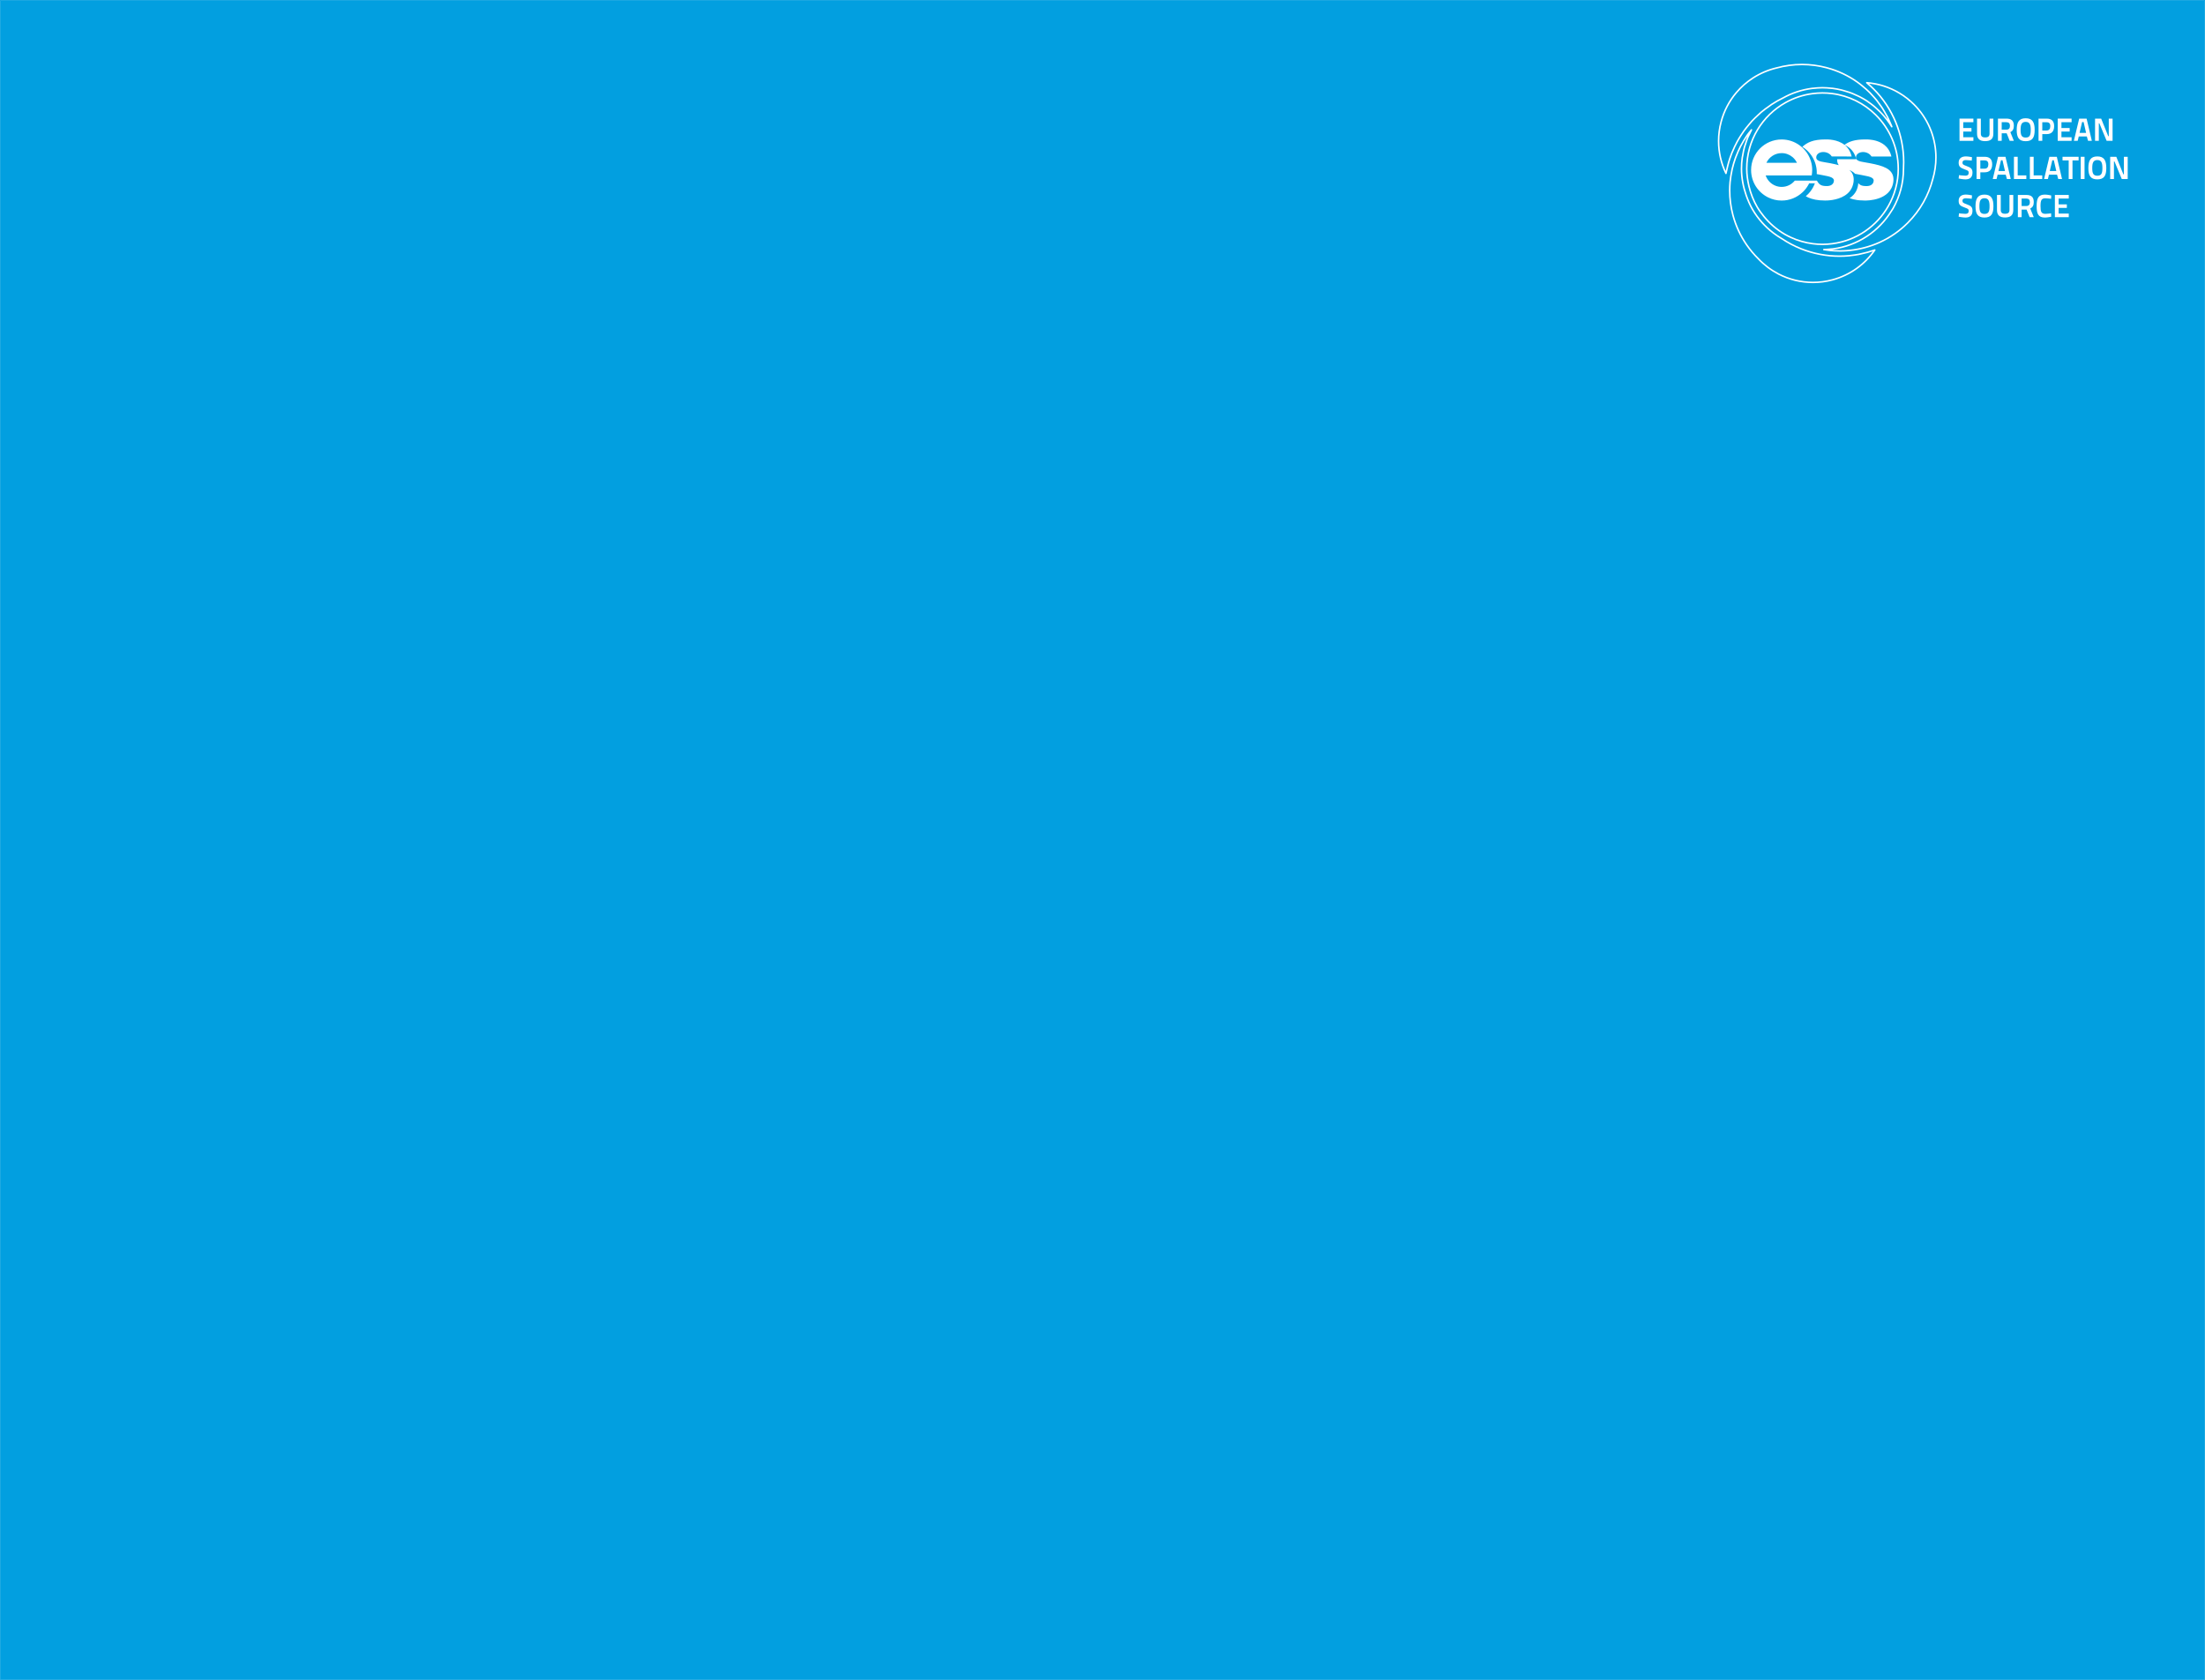
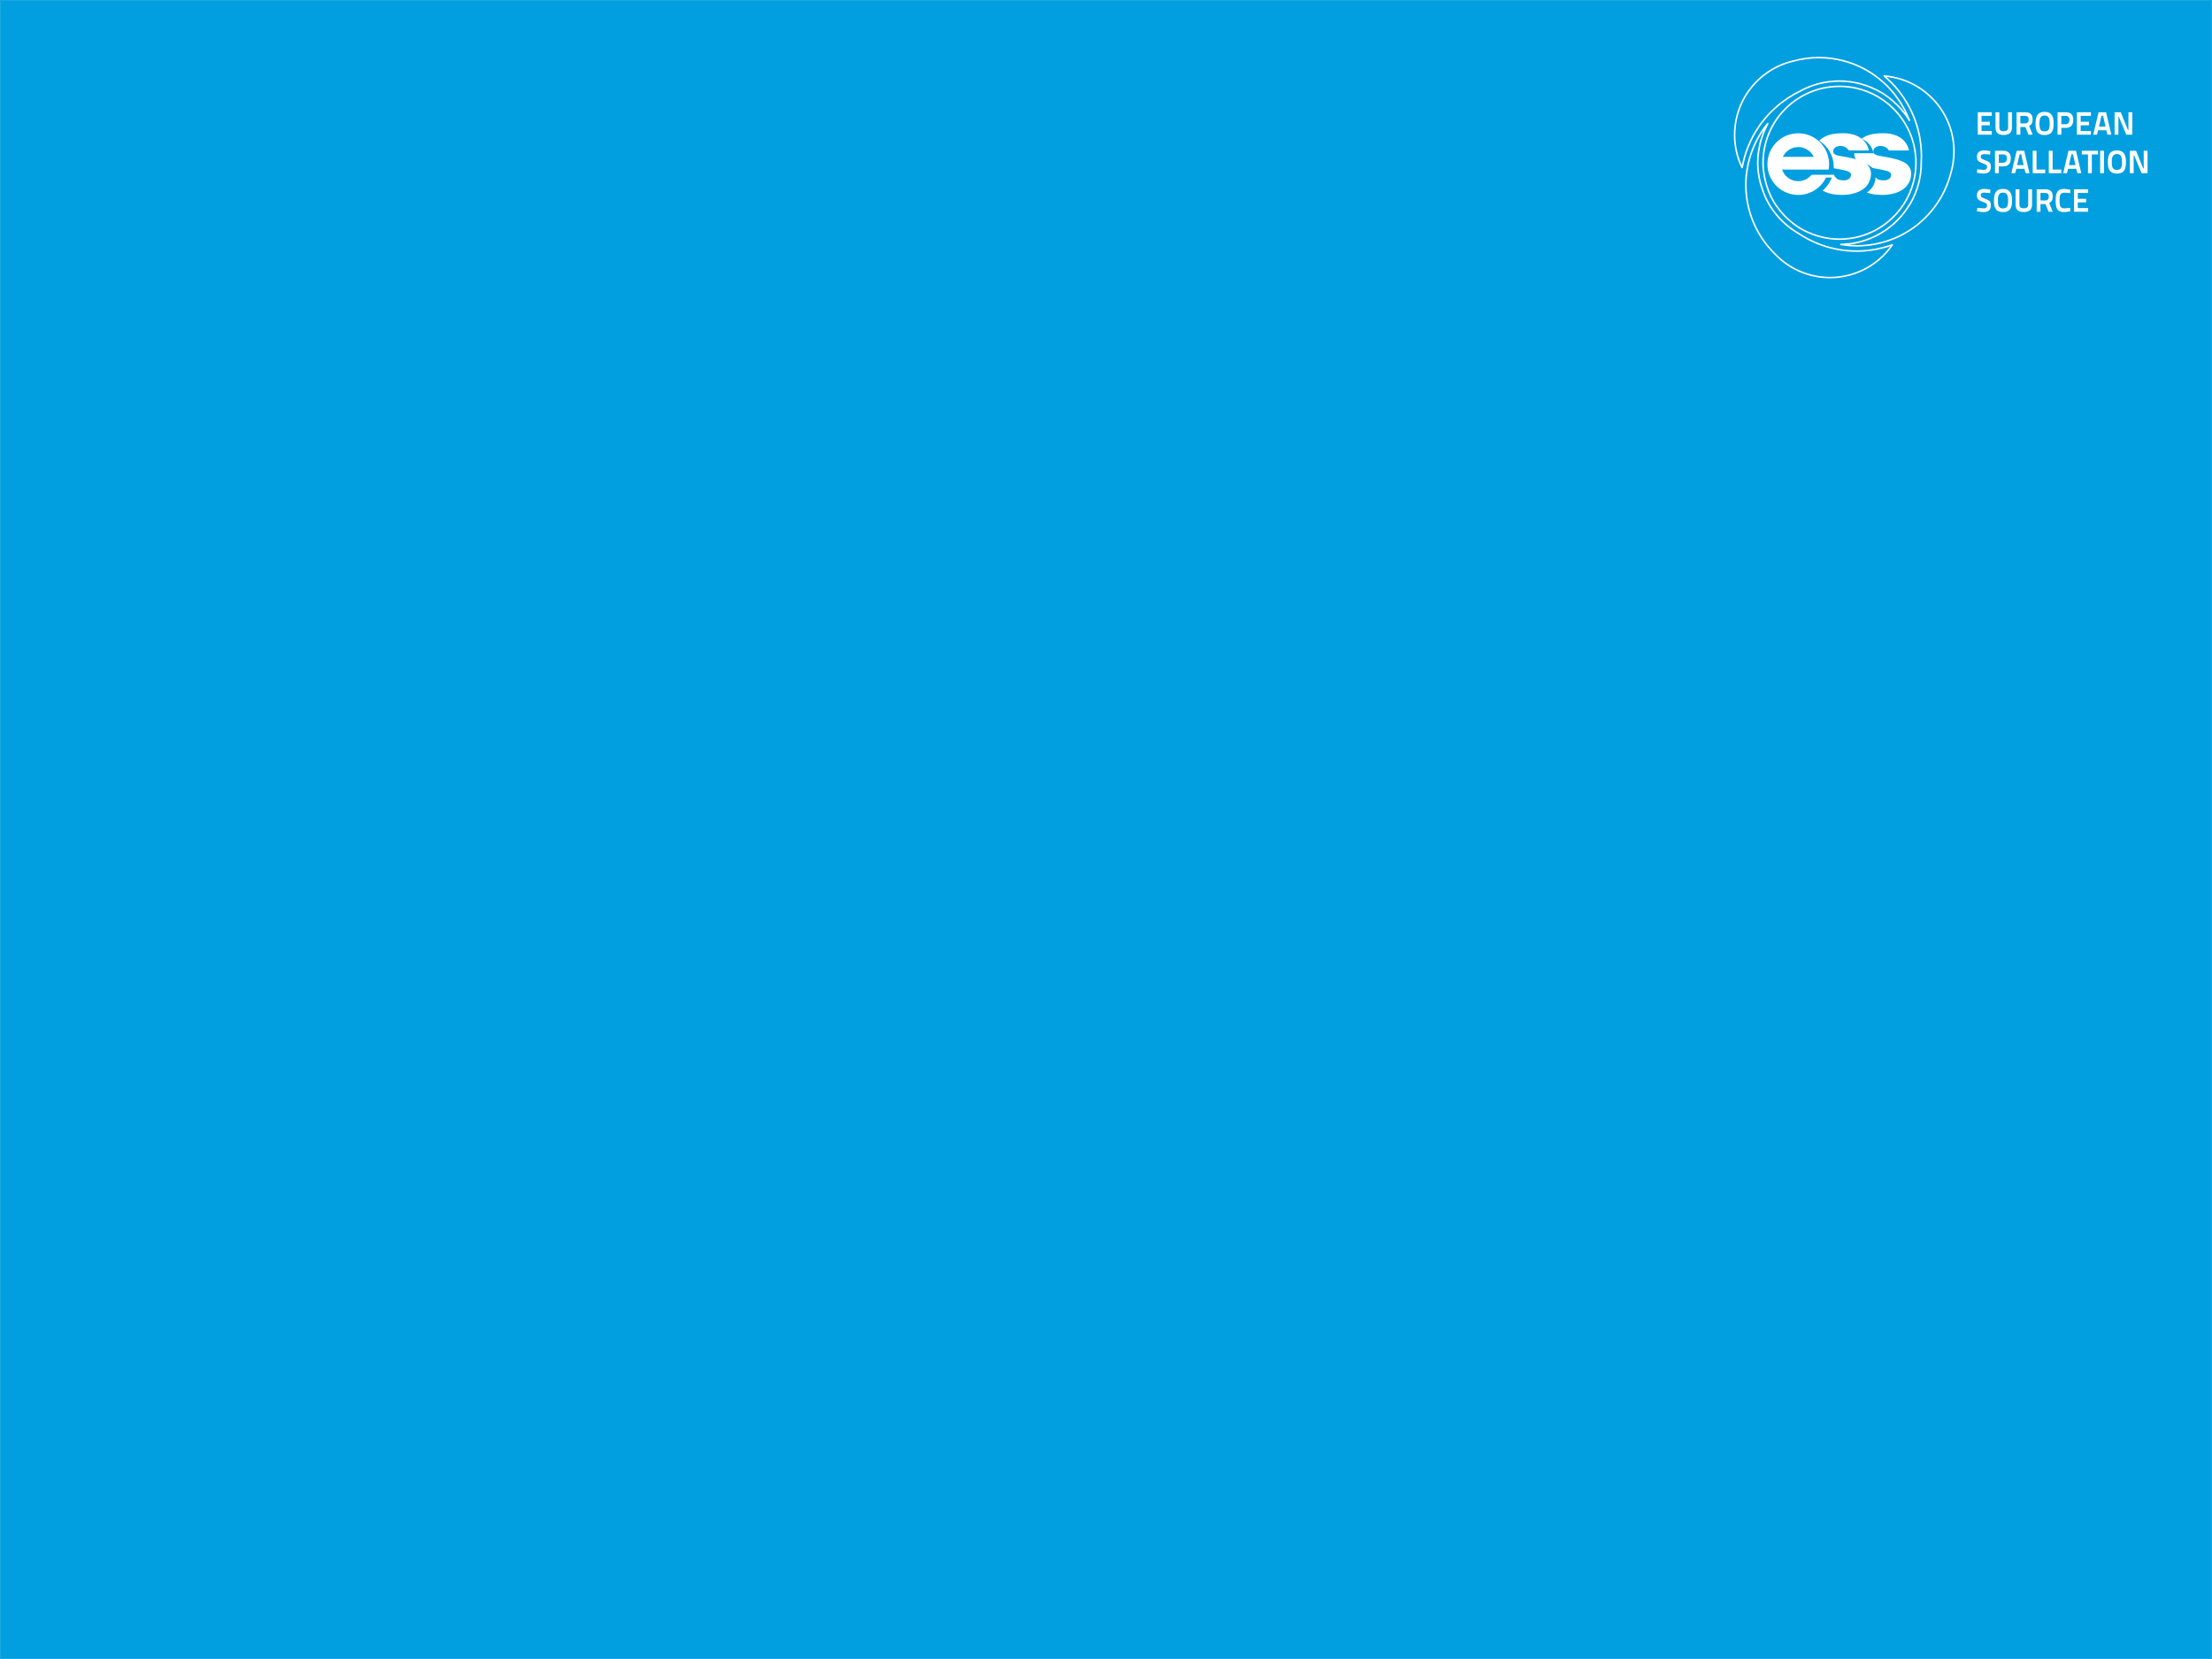
- <svg xmlns="http://www.w3.org/2000/svg" id="svg6180" version="1.1" xml:space="preserve" width="5.07in" height="3.863in" viewBox="0 0 456.317 347.697">
+ <svg xmlns="http://www.w3.org/2000/svg" id="svg6180" version="1.1" xml:space="preserve" width="128mm" height="96mm" viewBox="0 0 453.543 340.158">
  <defs id="defs6184">
    <clipPath clipPathUnits="userSpaceOnUse" id="clipPath6204">
      <path d="m 2834.64,2259.57 703,0 0,384.37 -703,0 0,-384.37 z" id="path6206" />
    </clipPath>
  </defs>
-   <g id="g6188" transform="matrix(1.25,0,0,-1.25,0.2447747,342.5683)">
+   <g id="g6188" transform="matrix(1.25,0,0,-1.25,0.24479,335.0291)">
    <g id="g6190" transform="scale(0.1,0.1)">
      <g id="g6194" transform="scale(10,10)" />
      <g id="g6346" transform="scale(10,10)" />
-       <rect style="fill:#029fe0;fill-opacity:1;stroke:#029fe0;stroke-width:1.014;stroke-opacity:1" id="rect6619" width="3649.524" height="2780.56" x="-1.452" y="-2740.04" transform="scale(1,-1)" />
-       <g id="g6200">
+       <rect style="fill:#029fe0;fill-opacity:1;stroke:#029fe0;stroke-width:0.999;stroke-opacity:1" id="rect6619" width="3627.347" height="2720.26" x="-1.459" y="-2679.733" transform="scale(1,-1)" />
+       <g id="g6200" transform="translate(0,-48.00001)">
        <g id="g6202" clip-path="url(#clipPath6204)">
          <path d="m 2834.64,2264.64 699.246,0 0,378.227 -699.246,0 0,-378.227 z" style="fill:#029fe0;fill-opacity:1;fill-rule:nonzero;stroke:none" id="path6208" />
          <path d="m 3242.21,2544.14 22.98,0 0,-5.94 -16.81,0 0,-9.65 13.61,0 0,-5.84 -13.61,0 0,-9.42 16.81,0 0,-5.95 -22.98,0 0,36.8" style="fill:#ffffff;fill-opacity:1;fill-rule:nonzero;stroke:none" id="path6210" />
          <path d="m 3284.66,2512.97 c 4.38,0 7.28,1.48 7.28,6.22 l 0,24.95 6.28,0 0,-24.95 c 0,-8.83 -4.72,-12.35 -13.56,-12.35 -8.72,0 -13.41,3.52 -13.41,12.35 l 0,24.95 6.29,0 0,-24.95 c 0,-4.78 2.86,-6.22 7.12,-6.22" style="fill:#ffffff;fill-opacity:1;fill-rule:nonzero;stroke:none" id="path6212" />
          <path d="m 3319.71,2538.2 -7.66,0 0,-12.35 7.79,0 c 4.3,0 5.9,2.55 5.9,6.32 0,4.05 -1.97,6.03 -6.03,6.03 z m -0.13,-18.32 -7.51,0 0,-12.54 -6.22,0 0,36.8 13.86,0 c 8.42,0 12.47,-3.45 12.47,-11.85 0,-5.55 -2.03,-8.73 -5.8,-10.59 l 5.8,-14.36 -6.87,0 -5.04,12.54 -0.69,0" style="fill:#ffffff;fill-opacity:1;fill-rule:nonzero;stroke:none" id="path6214" />
          <path d="m 3360.16,2525.47 c 0,8.58 -1.64,13.26 -8.4,13.26 -6.78,0 -8.42,-4.68 -8.42,-13.26 0,-8.57 1.6,-12.7 8.42,-12.7 6.79,0 8.4,4.03 8.4,12.7 z m -23.25,0 c 0,12.33 3.45,19.26 14.85,19.26 11.4,0 14.86,-6.93 14.86,-19.26 0,-12.44 -3.46,-18.72 -14.86,-18.72 -11.4,0 -14.85,6.37 -14.85,18.72" style="fill:#ffffff;fill-opacity:1;fill-rule:nonzero;stroke:none" id="path6216" />
          <path d="m 3386.33,2524.47 c 4.21,0 6.19,2.7 6.19,7.17 0,4.43 -1.98,6.5 -6.19,6.5 l -7.07,0 0,-13.67 7.07,0 z m -7.07,-6.01 0,-11.12 -6.22,0 0,36.8 13.35,0 c 8.36,0 12.5,-4.12 12.5,-12.5 0,-8.34 -4.14,-13.18 -12.5,-13.18 l -7.13,0" style="fill:#ffffff;fill-opacity:1;fill-rule:nonzero;stroke:none" id="path6218" />
          <path d="m 3404.8,2544.14 22.98,0 0,-5.94 -16.81,0 0,-9.65 13.61,0 0,-5.84 -13.61,0 0,-9.42 16.81,0 0,-5.95 -22.98,0 0,36.8" style="fill:#ffffff;fill-opacity:1;fill-rule:nonzero;stroke:none" id="path6220" />
          <path d="m 3440.98,2520.57 10.79,0 -4.07,17.84 -2.53,0 -4.19,-17.84 z m -0.63,23.57 12.28,0 8.67,-36.8 -6.28,0 -2.01,7.23 -13.38,0 -1.77,-7.23 -6.31,0 8.8,36.8" style="fill:#ffffff;fill-opacity:1;fill-rule:nonzero;stroke:none" id="path6222" />
          <path d="m 3466.62,2544.14 10.12,0 11.69,-29.04 0.91,0 0,29.04 6.28,0 0,-36.8 -9.83,0 -12.04,29.04 -0.9,0 0,-29.04 -6.23,0 0,36.8" style="fill:#ffffff;fill-opacity:1;fill-rule:nonzero;stroke:none" id="path6224" />
          <path d="m 3262.44,2474.62 c 0,0 -6.62,0.85 -9.7,0.85 -3.51,0 -5.65,-1.28 -5.65,-4.05 0,-3.2 1.45,-3.89 7.25,-6.01 6.58,-2.45 9.35,-4.32 9.35,-10.7 0,-7.67 -4.25,-11.18 -11.68,-11.18 -4.07,0 -11.24,1.4 -11.24,1.4 l 0.63,5.63 c 0,0 6.76,-0.91 10.55,-0.91 3.5,0 5.48,1.34 5.48,4.9 0,2.88 -1.29,3.67 -6.19,5.37 -7.98,2.93 -10.43,4.78 -10.43,11.4 0,6.96 4.86,10.25 11.93,10.25 4.09,0 10.16,-1.32 10.16,-1.32 l -0.46,-5.63" style="fill:#ffffff;fill-opacity:1;fill-rule:nonzero;stroke:none" id="path6226" />
          <path d="m 3283.76,2461.25 c 4.21,0 6.18,2.72 6.18,7.19 0,4.43 -1.97,6.5 -6.18,6.5 l -7.08,0 0,-13.69 7.08,0 z m -7.08,-6.01 0,-11.12 -6.23,0 0,36.82 13.35,0 c 8.36,0 12.5,-4.14 12.5,-12.5 0,-8.36 -4.14,-13.2 -12.5,-13.2 l -7.12,0" style="fill:#ffffff;fill-opacity:1;fill-rule:nonzero;stroke:none" id="path6228" />
          <path d="m 3306.7,2457.38 10.8,0 -4.11,17.81 -2.51,0 -4.18,-17.81 z m -0.66,23.56 12.29,0 8.69,-36.82 -6.28,0 -2.03,7.23 -13.36,0 -1.81,-7.23 -6.27,0 8.77,36.82" style="fill:#ffffff;fill-opacity:1;fill-rule:nonzero;stroke:none" id="path6230" />
          <path d="m 3332.34,2444.12 0,36.82 6.2,0 0,-30.82 14.29,0 0,-6 -20.49,0" style="fill:#ffffff;fill-opacity:1;fill-rule:nonzero;stroke:none" id="path6232" />
          <path d="m 3358.71,2444.12 0,36.82 6.23,0 0,-30.82 14.26,0 0,-6 -20.49,0" style="fill:#ffffff;fill-opacity:1;fill-rule:nonzero;stroke:none" id="path6234" />
          <path d="m 3391.65,2457.38 10.81,0 -4.1,17.81 -2.5,0 -4.21,-17.81 z m -0.63,23.56 12.28,0 8.67,-36.82 -6.28,0 -2.01,7.23 -13.36,0 -1.81,-7.23 -6.27,0 8.78,36.82" style="fill:#ffffff;fill-opacity:1;fill-rule:nonzero;stroke:none" id="path6236" />
          <path d="m 3412.77,2480.94 26.61,0 0,-6 -10.12,0 0,-30.82 -6.28,0 0,30.82 -10.21,0 0,6" style="fill:#ffffff;fill-opacity:1;fill-rule:nonzero;stroke:none" id="path6238" />
          <path d="m 3442.93,2444.12 6.281,0 0,36.824 -6.281,0 0,-36.824 z" style="fill:#ffffff;fill-opacity:1;fill-rule:nonzero;stroke:none" id="path6240" />
          <path d="m 3478.79,2462.25 c 0,8.58 -1.64,13.26 -8.4,13.26 -6.75,0 -8.41,-4.68 -8.41,-13.26 0,-8.55 1.6,-12.7 8.41,-12.7 6.82,0 8.4,4.05 8.4,12.7 z m -23.25,0 c 0,12.37 3.48,19.29 14.85,19.29 11.38,0 14.84,-6.92 14.84,-19.29 0,-12.44 -3.46,-18.72 -14.84,-18.72 -11.37,0 -14.85,6.4 -14.85,18.72" style="fill:#ffffff;fill-opacity:1;fill-rule:nonzero;stroke:none" id="path6242" />
          <path d="m 3491.67,2480.94 10.12,0 11.71,-29.06 0.89,0 0,29.06 6.29,0 0,-36.82 -9.84,0 -12.04,29.06 -0.9,0 0,-29.06 -6.23,0 0,36.82" style="fill:#ffffff;fill-opacity:1;fill-rule:nonzero;stroke:none" id="path6244" />
          <path d="m 3262.44,2411.4 c 0,0 -6.62,0.87 -9.7,0.87 -3.51,0 -5.65,-1.28 -5.65,-4.07 0,-3.18 1.45,-3.87 7.25,-6 6.58,-2.43 9.35,-4.31 9.35,-10.69 0,-7.67 -4.25,-11.18 -11.68,-11.18 -4.07,0 -11.24,1.4 -11.24,1.4 l 0.63,5.63 c 0,0 6.76,-0.91 10.55,-0.91 3.5,0 5.48,1.32 5.48,4.9 0,2.86 -1.29,3.67 -6.19,5.37 -7.98,2.93 -10.43,4.78 -10.43,11.39 0,6.97 4.86,10.27 11.93,10.27 4.09,0 10.16,-1.33 10.16,-1.33 l -0.46,-5.65" style="fill:#ffffff;fill-opacity:1;fill-rule:nonzero;stroke:none" id="path6246" />
          <path d="m 3291.94,2399.05 c 0,8.58 -1.64,13.26 -8.4,13.26 -6.75,0 -8.39,-4.68 -8.39,-13.26 0,-8.55 1.58,-12.7 8.39,-12.7 6.82,0 8.4,4.03 8.4,12.7 z m -23.24,0 c 0,12.35 3.46,19.27 14.84,19.27 11.38,0 14.84,-6.92 14.84,-19.27 0,-12.44 -3.46,-18.72 -14.84,-18.72 -11.38,0 -14.84,6.4 -14.84,18.72" style="fill:#ffffff;fill-opacity:1;fill-rule:nonzero;stroke:none" id="path6248" />
          <path d="m 3317.64,2386.55 c 4.36,0 7.29,1.5 7.29,6.24 l 0,24.95 6.28,0 0,-24.95 c 0,-8.83 -4.74,-12.34 -13.57,-12.34 -8.71,0 -13.41,3.51 -13.41,12.34 l 0,24.95 6.28,0 0,-24.95 c 0,-4.8 2.88,-6.24 7.13,-6.24" style="fill:#ffffff;fill-opacity:1;fill-rule:nonzero;stroke:none" id="path6250" />
          <path d="m 3352.71,2411.78 -7.67,0 0,-12.35 7.79,0 c 4.28,0 5.88,2.57 5.88,6.34 0,4.05 -1.95,6.01 -6,6.01 z m -0.16,-18.3 -7.51,0 0,-12.56 -6.22,0 0,36.82 13.89,0 c 8.41,0 12.45,-3.45 12.45,-11.87 0,-5.53 -2,-8.73 -5.82,-10.59 l 5.82,-14.36 -6.86,0 -5.06,12.56 -0.69,0" style="fill:#ffffff;fill-opacity:1;fill-rule:nonzero;stroke:none" id="path6252" />
          <path d="m 3394,2381.65 c 0,0 -6.23,-1.32 -10.43,-1.32 -11.12,0 -13.68,6.4 -13.68,18.96 0,13.4 3.25,19.03 13.68,19.03 4.62,0 10.47,-1.44 10.47,-1.44 l -0.2,-5.48 c 0,0 -6.22,0.79 -9.43,0.79 -6.43,0 -8.09,-3.08 -8.09,-12.9 0,-9.38 1.28,-12.84 8.31,-12.84 2.87,0 9.21,0.85 9.21,0.85 l 0.16,-5.65" style="fill:#ffffff;fill-opacity:1;fill-rule:nonzero;stroke:none" id="path6254" />
          <path d="m 3400.12,2417.74 22.98,0 0,-5.96 -16.81,0 0,-9.64 13.63,0 0,-5.85 -13.63,0 0,-9.4 16.81,0 0,-5.97 -22.98,0 0,36.82" style="fill:#ffffff;fill-opacity:1;fill-rule:nonzero;stroke:none" id="path6256" />
          <path d="m 2962.92,2347.47 c 11.34,-5.24 23.61,-8.87 36.51,-10.51 5.25,-0.67 10.55,-1.05 15.94,-1.05 -5.39,0 -10.69,0.38 -15.96,1.07 -12.88,1.66 -25.13,5.25 -36.49,10.49" style="fill:#029fe0;fill-opacity:1;fill-rule:nonzero;stroke:none" id="path6258" />
          <path d="m 2979.85,2328.6 c -10.96,4.39 -21.55,9.96 -31.35,16.5 0,0.02 -0.04,0.04 -0.08,0.06 -0.06,0.02 -0.12,0.08 -0.2,0.1 -4.92,2.88 -9.66,6.03 -14.17,9.46 -13.74,10.49 -25.4,23.57 -34.23,38.51 -4.44,7.54 -7.9,15.64 -10.83,24.04 -4.84,13.81 -7.74,28.53 -7.74,43.98 0,6.18 0.45,12.27 1.29,18.23 0.17,1.34 0.55,2.63 0.78,3.99 0.75,4.49 1.59,8.97 2.77,13.3 0.53,1.97 1.3,3.83 1.94,5.79 1.14,3.57 2.29,7.15 3.75,10.59 0.91,2.17 2.03,4.23 3.06,6.33 0.97,2.02 1.84,4.1 2.91,6.04 -2.36,-2.93 -4.86,-5.76 -7,-8.84 -0.25,-0.37 -0.47,-0.75 -0.73,-1.11 -3.42,-5.01 -6.54,-10.21 -9.36,-15.54 -0.38,-0.67 -0.78,-1.33 -1.11,-2.02 -2.78,-5.41 -5.21,-11 -7.37,-16.71 -0.37,-0.99 -0.75,-1.98 -1.13,-2.98 -2.03,-5.75 -3.77,-11.58 -5.15,-17.53 -0.2,-0.83 -0.34,-1.68 -0.52,-2.53 -1.34,-6.24 -2.4,-12.58 -3,-19 l -0.04,-0.3 c -0.38,-4.58 -0.61,-9.14 -0.61,-13.83 0,-13.55 1.74,-27.34 5.41,-41.07 4.86,-17.98 12.61,-34.4 22.64,-48.94 5.73,-8.29 12.21,-16 19.42,-23.11 9.66,-10.23 20.97,-18.73 33.35,-25.17 17.38,-8.99 36.91,-13.91 57.06,-13.91 10.65,0 21.47,1.36 32.26,4.25 29.69,7.94 53.91,25.98 70.09,49.43 -2.07,-0.75 -4.21,-1.32 -6.3,-2 -1.84,-0.59 -3.67,-1.2 -5.53,-1.74 -3.52,-1 -7.09,-1.83 -10.69,-2.58 -1.48,-0.34 -2.94,-0.72 -4.44,-1.01 -4.17,-0.77 -8.4,-1.32 -12.61,-1.8 -0.96,-0.09 -1.92,-0.3 -2.86,-0.35 -5.28,-0.52 -10.55,-0.79 -15.85,-0.79 -21.63,0 -43.34,4.11 -63.85,12.26 l 0.02,0 z" style="fill:none;stroke:#ffffff;stroke-width:2.531;stroke-linecap:round;stroke-linejoin:round;stroke-miterlimit:4;stroke-dasharray:none;stroke-opacity:1" id="path6260" />
          <path d="m 3136.73,2537.88 c 8.46,-20.52 13.05,-42.85 13.05,-65.81 0,-1.38 -0.08,-2.66 -0.13,-4.03 -0.04,-2.21 -0.06,-4.42 -0.17,-6.66 l 0,-0.11 c 0,-23.95 -6.32,-46.45 -17.35,-65.91 -0.81,-1.42 -1.79,-2.73 -2.65,-4.11 -20.74,-33.72 -55.89,-57.66 -97.06,-62.92 -1.16,-0.14 -2.41,-0.12 -3.59,-0.24 -3.7,-0.37 -7.43,-0.73 -11.24,-0.81 2.21,-0.36 4.4,-0.67 6.61,-0.93 1.72,-0.19 3.42,-0.49 5.14,-0.65 4.07,-0.35 8.12,-0.53 12.21,-0.57 0.71,-0.02 1.44,-0.1 2.17,-0.1 15.89,0 31.73,2.39 47,7.03 4.47,1.36 8.92,2.89 13.28,4.65 1.75,0.7 3.54,1.48 5.32,2.25 0.5,0.25 1.02,0.45 1.53,0.69 16.54,7.63 32.07,18.23 45.66,31.89 20.74,20.7 34.49,45.71 41.43,72.4 3.49,11.68 5.21,23.77 5.21,35.84 0,1.85 -0.05,3.73 -0.11,5.61 -1.37,29.91 -13.42,59.38 -36.27,82.24 -7.31,7.27 -15.28,13.46 -23.72,18.55 -16.79,10.14 -35.46,15.94 -54.4,17.43 0.12,-0.12 0.24,-0.22 0.35,-0.34 3.89,-3.28 7.67,-6.69 11.25,-10.31 15.62,-15.76 27.99,-34.51 36.48,-55.08 z" style="fill:none;stroke:#ffffff;stroke-width:2.531;stroke-linecap:round;stroke-linejoin:round;stroke-miterlimit:4;stroke-dasharray:none;stroke-opacity:1" id="path6262" />
          <path d="m 2998.3,2594.21 c 0.63,0.08 1.29,0.06 1.9,0.13 4.62,0.52 9.28,0.91 14.01,0.95 0.25,0 0.63,0.02 1.16,0.02 5.14,0 10.16,-0.41 15.12,-0.97 0.65,-0.07 1.32,-0.05 1.95,-0.13 0.08,0 0.14,-0.03 0.2,-0.05 4.66,-0.59 9.23,-1.48 13.73,-2.56 1.48,-0.34 2.92,-0.77 4.38,-1.19 3.13,-0.83 6.19,-1.76 9.21,-2.84 1.56,-0.53 3.1,-1.13 4.65,-1.72 3.01,-1.21 5.98,-2.51 8.9,-3.94 1.25,-0.61 2.53,-1.14 3.76,-1.79 4.03,-2.09 7.98,-4.37 11.75,-6.84 0.62,-0.43 1.21,-0.91 1.82,-1.32 3.16,-2.17 6.25,-4.44 9.21,-6.87 1.14,-0.93 2.23,-1.9 3.34,-2.87 2.43,-2.11 4.78,-4.31 7.03,-6.58 1.04,-1.05 2.08,-2.07 3.08,-3.16 2.47,-2.63 4.82,-5.39 7.05,-8.24 0.59,-0.75 1.23,-1.44 1.81,-2.19 2.74,-3.64 5.32,-7.39 7.69,-11.3 -0.17,0.47 -0.33,0.96 -0.5,1.42 -1.17,2.98 -2.52,5.88 -3.88,8.79 -0.95,2.08 -1.85,4.19 -2.9,6.2 -1.5,2.89 -3.16,5.7 -4.84,8.48 -1.13,1.92 -2.2,3.88 -3.4,5.73 -1.86,2.86 -3.92,5.55 -5.93,8.27 -1.26,1.67 -2.39,3.43 -3.71,5.05 -2.61,3.24 -5.46,6.3 -8.3,9.32 -0.89,0.93 -1.66,1.94 -2.55,2.83 -4.13,4.16 -8.57,8.04 -13.15,11.73 -2.61,2.09 -5.22,4.21 -7.97,6.14 -14.85,10.54 -31.79,18.66 -50.4,23.61 -13.7,3.68 -27.48,5.46 -41.07,5.46 -14.38,0 -28.61,-2 -42.34,-5.79 -13.69,-3.26 -26.73,-8.79 -38.48,-16.34 -10.43,-6.68 -19.92,-14.94 -28.01,-24.56 -11.42,-13.53 -20.16,-29.71 -25.02,-47.93 -2.9,-10.78 -4.28,-21.59 -4.28,-32.2 0,-18.79 4.3,-37.02 12.19,-53.51 0.26,1.51 0.74,2.96 1.04,4.48 0.61,3.02 1.35,6 2.12,9.01 1.01,3.81 2.09,7.6 3.36,11.34 0.98,2.94 2.03,5.84 3.18,8.73 1.48,3.67 3.06,7.27 4.78,10.82 1.32,2.75 2.65,5.47 4.13,8.15 1.95,3.57 4.09,7.03 6.3,10.47 1.58,2.43 3.12,4.87 4.82,7.25 2.53,3.51 5.28,6.85 8.06,10.19 1.74,2.03 3.36,4.13 5.18,6.1 3.24,3.5 6.73,6.76 10.25,10 1.7,1.56 3.28,3.21 5.04,4.68 4.24,3.6 8.77,6.88 13.37,10.06 1.33,0.93 2.53,1.96 3.88,2.82 6.06,3.96 12.38,7.59 19,10.79 14.64,8.16 30.96,13.67 48.28,15.87 z" style="fill:none;stroke:#ffffff;stroke-width:2.531;stroke-linecap:round;stroke-linejoin:round;stroke-miterlimit:4;stroke-dasharray:none;stroke-opacity:1" id="path6264" />
          <path d="m 3140.76,2461.64 c -0.09,34.83 -14.47,66.25 -37.49,88.9 -19.07,18.75 -44.04,31.5 -71.93,35.05 -5.24,0.68 -10.55,1.03 -15.97,1.03 -0.2,0 -0.49,0 -1.03,-0.02 -5.07,-0.06 -10.03,-0.4 -14.93,-1.03 -16.16,-2.03 -31.33,-7.15 -45.22,-14.89 -38.33,-21.46 -64.23,-62.37 -64.23,-109.43 0,-9.94 1.4,-19.54 3.58,-28.82 2.94,-12.38 7.48,-24.11 13.76,-34.78 3.27,-5.51 7.06,-10.65 11.09,-15.58 9.6,-11.68 21.18,-21.71 34.5,-29.45 3.25,-1.87 6.61,-3.57 10.03,-5.15 11.36,-5.23 23.61,-8.83 36.49,-10.49 5.27,-0.69 10.57,-1.06 15.96,-1.06 5.42,0 10.71,0.37 15.99,1.06 20.01,2.53 38.56,9.8 54.46,20.63 15.91,10.8 29.2,25.21 38.72,42.01 10.32,18.24 16.25,39.2 16.25,61.5 l 0,0.26 -0.05,0.26 0.02,0 z" style="fill:none;stroke:#ffffff;stroke-width:2.531;stroke-linecap:round;stroke-linejoin:round;stroke-miterlimit:4;stroke-dasharray:none;stroke-opacity:1" id="path6266" />
          <path d="m 3071.19,2476.89 -31.54,0.02 c -0.26,-3.81 0.72,-7.35 2.69,-9.82 0.21,-0.05 0.41,-0.12 0.61,-0.17 -4.72,1.32 -9.88,2.4 -15.29,3.47 -5.47,1.09 -10.61,1.66 -14.62,2.63 -4.66,1.14 -7.78,2.8 -8.02,6.4 -0.4,10.12 16.02,12.9 23.99,4.25 0.61,-0.67 1.2,-1.4 1.72,-2.21 l 3.07,0 29.81,-0.02 0,0.11 c -0.25,1.03 -0.52,2 -0.84,2.95 -0.08,0.3 -0.18,0.59 -0.3,0.91 -0.2,0.63 -0.43,1.24 -0.67,1.84 -0.16,0.31 -0.28,0.65 -0.39,0.96 -0.26,0.58 -0.54,1.11 -0.79,1.67 -0.17,0.25 -0.28,0.53 -0.44,0.8 -0.34,0.7 -0.71,1.31 -1.11,1.92 -0.08,0.11 -0.13,0.24 -0.21,0.35 -0.48,0.74 -0.97,1.43 -1.47,2.08 -0.11,0.16 -0.27,0.34 -0.39,0.49 -0.39,0.48 -0.79,0.97 -1.2,1.43 -0.17,0.19 -0.36,0.37 -0.54,0.57 -0.39,0.42 -0.79,0.81 -1.18,1.23 -0.2,0.15 -0.38,0.33 -0.56,0.48 -0.47,0.4 -0.95,0.82 -1.4,1.22 -0.1,0.07 -0.22,0.15 -0.3,0.25 l 0.06,-0.02 c 2.71,-1.23 5.34,-2.8 7.83,-4.8 0.45,-0.36 0.91,-0.75 1.36,-1.18 0.2,-0.16 0.38,-0.34 0.55,-0.52 0.42,-0.38 0.81,-0.77 1.18,-1.18 0.2,-0.2 0.38,-0.38 0.56,-0.58 0.42,-0.47 0.81,-0.95 1.21,-1.44 0.11,-0.18 0.25,-0.32 0.39,-0.5 0.5,-0.62 0.99,-1.34 1.48,-2.07 0.06,-0.12 0.14,-0.23 0.22,-0.34 0.38,-0.63 0.73,-1.26 1.11,-1.91 0.13,-0.28 0.27,-0.55 0.39,-0.81 0.28,-0.55 0.53,-1.12 0.79,-1.68 0.14,-0.31 0.26,-0.62 0.42,-0.95 0.23,-0.61 0.45,-1.22 0.69,-1.85 0.07,-0.3 0.19,-0.6 0.29,-0.91 0.3,-0.96 0.58,-1.92 0.84,-2.95 l 0,-0.12 z m -148.65,-5.82 c 4.46,9.42 14.08,15.94 25.23,15.94 6.85,0 13.1,-2.49 17.98,-6.58 3.05,-2.57 5.53,-5.75 7.27,-9.39 l 0,-0.04 -50.48,0 0,0.07 z m 203.11,-11.98 c -5.65,4.65 -14.13,7.37 -23.85,9.56 l -1.14,0.24 c -2.33,0.52 -4.72,0.99 -7.19,1.46 -5.47,1.11 -10.59,1.68 -14.6,2.65 -4.66,1.14 -7.78,2.81 -8.04,6.39 -0.38,10.13 16.06,12.89 24,4.22 0.63,-0.65 1.19,-1.36 1.7,-2.17 l 3.11,0 29.76,-0.04 0,0.12 c -2.07,8.89 -6.47,14.95 -11.71,19.12 -2.25,1.74 -4.62,3.2 -7.05,4.32 l -0.18,0.09 c -2.12,0.98 -4.27,1.74 -6.39,2.37 l -0.25,0.1 c -0.14,0.03 -0.34,0.08 -0.49,0.12 -0.67,0.19 -1.4,0.37 -2.08,0.51 -0.12,0.04 -0.25,0.08 -0.37,0.1 -0.56,0.11 -1.09,0.23 -1.65,0.33 -0.41,0.08 -0.84,0.14 -1.22,0.22 l -0.04,0 c -5.57,0.95 -10.15,0.87 -11.85,0.87 -17.48,0 -27.07,-3.58 -34.35,-8.95 l -0.04,0 c -11.8,9.28 -27.8,8.95 -31.38,8.95 -20.86,0 -30.48,-5.1 -38.34,-12.23 2.46,-1.52 4.79,-3.26 6.93,-5.19 0.63,-0.56 1.2,-1.11 1.79,-1.67 0.05,-0.01 0.07,-0.05 0.09,-0.1 1.85,-1.79 3.57,-3.77 5.11,-5.88 0.04,-0.02 0.04,-0.06 0.06,-0.06 0.49,-0.65 0.95,-1.33 1.41,-1.99 0.09,-0.19 0.23,-0.34 0.31,-0.52 0.35,-0.53 0.71,-1.07 1.03,-1.62 0.14,-0.24 0.28,-0.5 0.41,-0.71 0.3,-0.51 0.58,-1.01 0.85,-1.5 0.14,-0.28 0.28,-0.58 0.41,-0.87 0.26,-0.46 0.48,-0.91 0.72,-1.4 0.14,-0.32 0.28,-0.64 0.43,-0.96 0.2,-0.45 0.4,-0.92 0.6,-1.38 0.12,-0.33 0.25,-0.67 0.39,-1.02 0.18,-0.46 0.34,-0.91 0.52,-1.39 0.11,-0.33 0.22,-0.73 0.35,-1.06 0.13,-0.46 0.28,-0.93 0.44,-1.41 0.11,-0.35 0.21,-0.71 0.31,-1.09 0.12,-0.46 0.26,-0.94 0.34,-1.42 0.1,-0.37 0.19,-0.74 0.26,-1.12 0.11,-0.49 0.19,-0.97 0.29,-1.46 0.08,-0.38 0.14,-0.75 0.2,-1.13 0.08,-0.51 0.14,-1.03 0.23,-1.54 0.05,-0.35 0.1,-0.73 0.12,-1.09 0.06,-0.57 0.1,-1.16 0.14,-1.74 0.04,-0.29 0.04,-0.61 0.06,-0.9 0.06,-0.91 0.08,-1.76 0.08,-2.67 l 0,-0.06 c 0,-0.61 -0.04,-1.19 -0.08,-1.78 0,-0.12 0,-0.26 -0.04,-0.39 14.22,-2.85 25.64,-3.84 28.02,-8.64 0.33,-0.67 0.53,-1.42 0.49,-2.23 -0.19,-5.88 -5.16,-9.06 -11.87,-8.99 -2.39,0 -4.39,0.14 -6.13,0.48 -3.04,0.63 -5.21,1.87 -7.13,4.03 -1.07,1.2 -2.03,2.7 -3.04,4.54 l -36.59,0 c -5.12,-6.38 -12.96,-10.45 -21.79,-10.45 -3.68,0 -7.19,0.73 -10.41,2.03 -7.49,3.01 -13.4,9.15 -16,16.82 l 0,0.12 76.19,0 c 0.26,1.36 0.44,2.76 0.55,4.18 0.17,1.59 0.24,3.18 0.24,4.82 l 0,0.06 c 0,0.87 -0.03,1.78 -0.07,2.65 0,0.32 -0.05,0.61 -0.07,0.93 -0.04,0.57 -0.07,1.16 -0.15,1.74 0,0.35 -0.06,0.71 -0.12,1.08 -0.08,0.52 -0.12,1.03 -0.22,1.53 -0.06,0.39 -0.14,0.75 -0.22,1.12 -0.07,0.51 -0.15,0.99 -0.25,1.48 -0.1,0.38 -0.2,0.73 -0.28,1.11 -0.1,0.47 -0.22,0.95 -0.33,1.42 -0.11,0.38 -0.22,0.73 -0.32,1.11 -0.14,0.47 -0.3,0.95 -0.46,1.38 -0.09,0.38 -0.21,0.72 -0.35,1.09 -0.16,0.47 -0.34,0.93 -0.5,1.38 -0.11,0.34 -0.25,0.69 -0.41,1.01 -0.16,0.47 -0.37,0.93 -0.57,1.4 -0.16,0.34 -0.3,0.61 -0.42,0.93 -0.24,0.51 -0.49,0.97 -0.73,1.44 -0.14,0.28 -0.28,0.57 -0.42,0.85 -0.27,0.49 -0.55,0.99 -0.8,1.46 -0.16,0.26 -0.3,0.51 -0.44,0.73 -0.33,0.58 -0.67,1.11 -1.03,1.64 -0.11,0.16 -0.21,0.34 -0.33,0.52 -0.45,0.67 -0.91,1.34 -1.41,2 0,0.01 -0.03,0.03 -0.03,0.03 -1.57,2.11 -3.28,4.09 -5.1,5.91 -0.06,0.04 -0.1,0.06 -0.12,0.1 -0.59,0.55 -1.19,1.13 -1.77,1.66 -1.29,1.15 -2.63,2.21 -4.06,3.22 -8.3,6.04 -18.53,9.6 -29.59,9.6 -27.96,0 -50.58,-22.64 -50.58,-50.58 0,-20.03 11.62,-37.36 28.51,-45.51 6.68,-3.26 14.14,-5.08 22.07,-5.08 13.33,0 25.45,5.18 34.49,13.63 0.26,0.23 0.49,0.47 0.75,0.71 0.81,0.77 1.58,1.56 2.32,2.39 0.05,0.06 0.1,0.08 0.12,0.12 0.79,0.91 1.55,1.82 2.3,2.76 0.17,0.22 0.32,0.48 0.48,0.7 0.55,0.69 1.08,1.42 1.58,2.15 0.22,0.34 0.41,0.67 0.61,1.01 0.44,0.65 0.85,1.34 1.26,2.03 0.2,0.36 0.38,0.72 0.6,1.07 0.34,0.65 0.67,1.31 0.98,1.96 l 9.53,0 c -0.42,-1.13 -0.87,-2.22 -1.36,-3.29 -0.14,-0.33 -0.32,-0.66 -0.48,-0.98 -0.33,-0.75 -0.71,-1.5 -1.12,-2.21 -0.18,-0.38 -0.38,-0.72 -0.6,-1.09 -0.39,-0.69 -0.81,-1.38 -1.24,-2.05 -0.2,-0.32 -0.42,-0.67 -0.63,-0.97 -0.5,-0.75 -1.01,-1.49 -1.57,-2.18 -0.15,-0.23 -0.31,-0.47 -0.49,-0.71 -0.75,-0.93 -1.48,-1.83 -2.29,-2.72 -0.04,-0.06 -0.06,-0.1 -0.1,-0.15 -0.75,-0.82 -1.52,-1.61 -2.31,-2.36 -0.26,-0.26 -0.53,-0.5 -0.77,-0.71 -0.71,-0.67 -1.41,-1.31 -2.13,-1.92 1.22,-0.75 2.61,-1.46 4.08,-2.11 6.54,-2.95 15.6,-5.02 27.84,-5.02 l 0.04,0 c 2.13,0 19.48,-0.18 32.6,8.2 1.66,1.04 3.24,2.23 4.74,3.57 0.16,0.16 0.32,0.3 0.47,0.46 0.66,0.61 1.29,1.24 1.86,1.89 0.1,0.14 0.2,0.2 0.28,0.3 0.65,0.75 1.29,1.56 1.86,2.39 0.15,0.2 0.27,0.39 0.39,0.61 0.45,0.65 0.91,1.39 1.32,2.15 0.12,0.22 0.24,0.42 0.36,0.66 0.5,0.93 0.93,1.88 1.32,2.9 0.08,0.22 0.16,0.46 0.22,0.66 0.32,0.82 0.59,1.69 0.83,2.59 0.1,0.35 0.2,0.7 0.27,1.04 0.26,1.03 0.48,2.1 0.62,3.2 0.04,0.12 0.06,0.2 0.08,0.31 l 0,0.16 c 0.75,6.27 -0.4,11.13 -2.93,14.98 -0.27,0.39 -0.53,0.77 -0.82,1.14 -0.29,0.4 -0.62,0.77 -0.97,1.15 -0.32,0.36 -0.66,0.73 -1,1.05 -0.37,0.36 -0.76,0.71 -1.16,1.03 -0.04,0.05 -0.1,0.09 -0.14,0.13 0.32,-0.13 0.65,-0.3 0.99,-0.43 0.51,-0.26 0.99,-0.5 1.46,-0.75 0.5,-0.28 0.99,-0.53 1.47,-0.82 0.45,-0.27 0.88,-0.55 1.32,-0.84 0.45,-0.3 0.89,-0.6 1.32,-0.89 0.4,-0.32 0.8,-0.63 1.17,-0.95 0.4,-0.34 0.77,-0.67 1.12,-1.03 0.2,-0.17 0.38,-0.37 0.56,-0.55 0,-0.04 0.06,-0.04 0.07,-0.04 8.41,-1.76 16.01,-2.82 21.56,-4.25 l 1.58,-0.45 c 3.67,-1.09 6.24,-2.43 7.2,-4.43 0.33,-0.67 0.48,-1.38 0.45,-2.19 -0.2,-5.92 -5.14,-9.11 -11.89,-9.03 -2.4,0 -4.37,0.16 -6.11,0.49 -3.04,0.62 -5.21,1.86 -7.11,4.02 -0.16,0.15 -0.28,0.33 -0.41,0.51 -0.07,-0.79 -0.07,-1.54 -0.17,-2.37 l 0,-0.16 c -0.04,-0.14 -0.05,-0.23 -0.05,-0.34 -0.19,-1.1 -0.38,-2.16 -0.64,-3.19 -0.1,-0.36 -0.16,-0.69 -0.27,-1.05 -0.24,-0.89 -0.5,-1.76 -0.83,-2.59 -0.08,-0.2 -0.15,-0.43 -0.2,-0.63 -0.41,-1.03 -0.85,-2 -1.32,-2.92 -0.14,-0.22 -0.26,-0.46 -0.4,-0.67 -0.39,-0.74 -0.85,-1.45 -1.3,-2.16 -0.14,-0.2 -0.28,-0.4 -0.4,-0.59 -0.59,-0.83 -1.2,-1.64 -1.88,-2.39 -0.07,-0.09 -0.15,-0.18 -0.25,-0.28 -0.59,-0.67 -1.23,-1.29 -1.86,-1.9 -0.16,-0.16 -0.32,-0.29 -0.5,-0.45 -1.36,-1.25 -2.78,-2.37 -4.32,-3.34 3.52,-1.32 7.61,-2.41 12.43,-3.08 l 3.91,-0.44 c 2.63,-0.21 5.86,-0.41 8.89,-0.41 l 0.08,0 c 3.26,-0.04 42.91,-0.4 47.13,30.93 1.15,9.13 -1.66,15.28 -7.01,19.68" style="fill:#ffffff;fill-opacity:1;fill-rule:nonzero;stroke:none" id="path6268" />
        </g>
      </g>
    </g>
  </g>
</svg>
